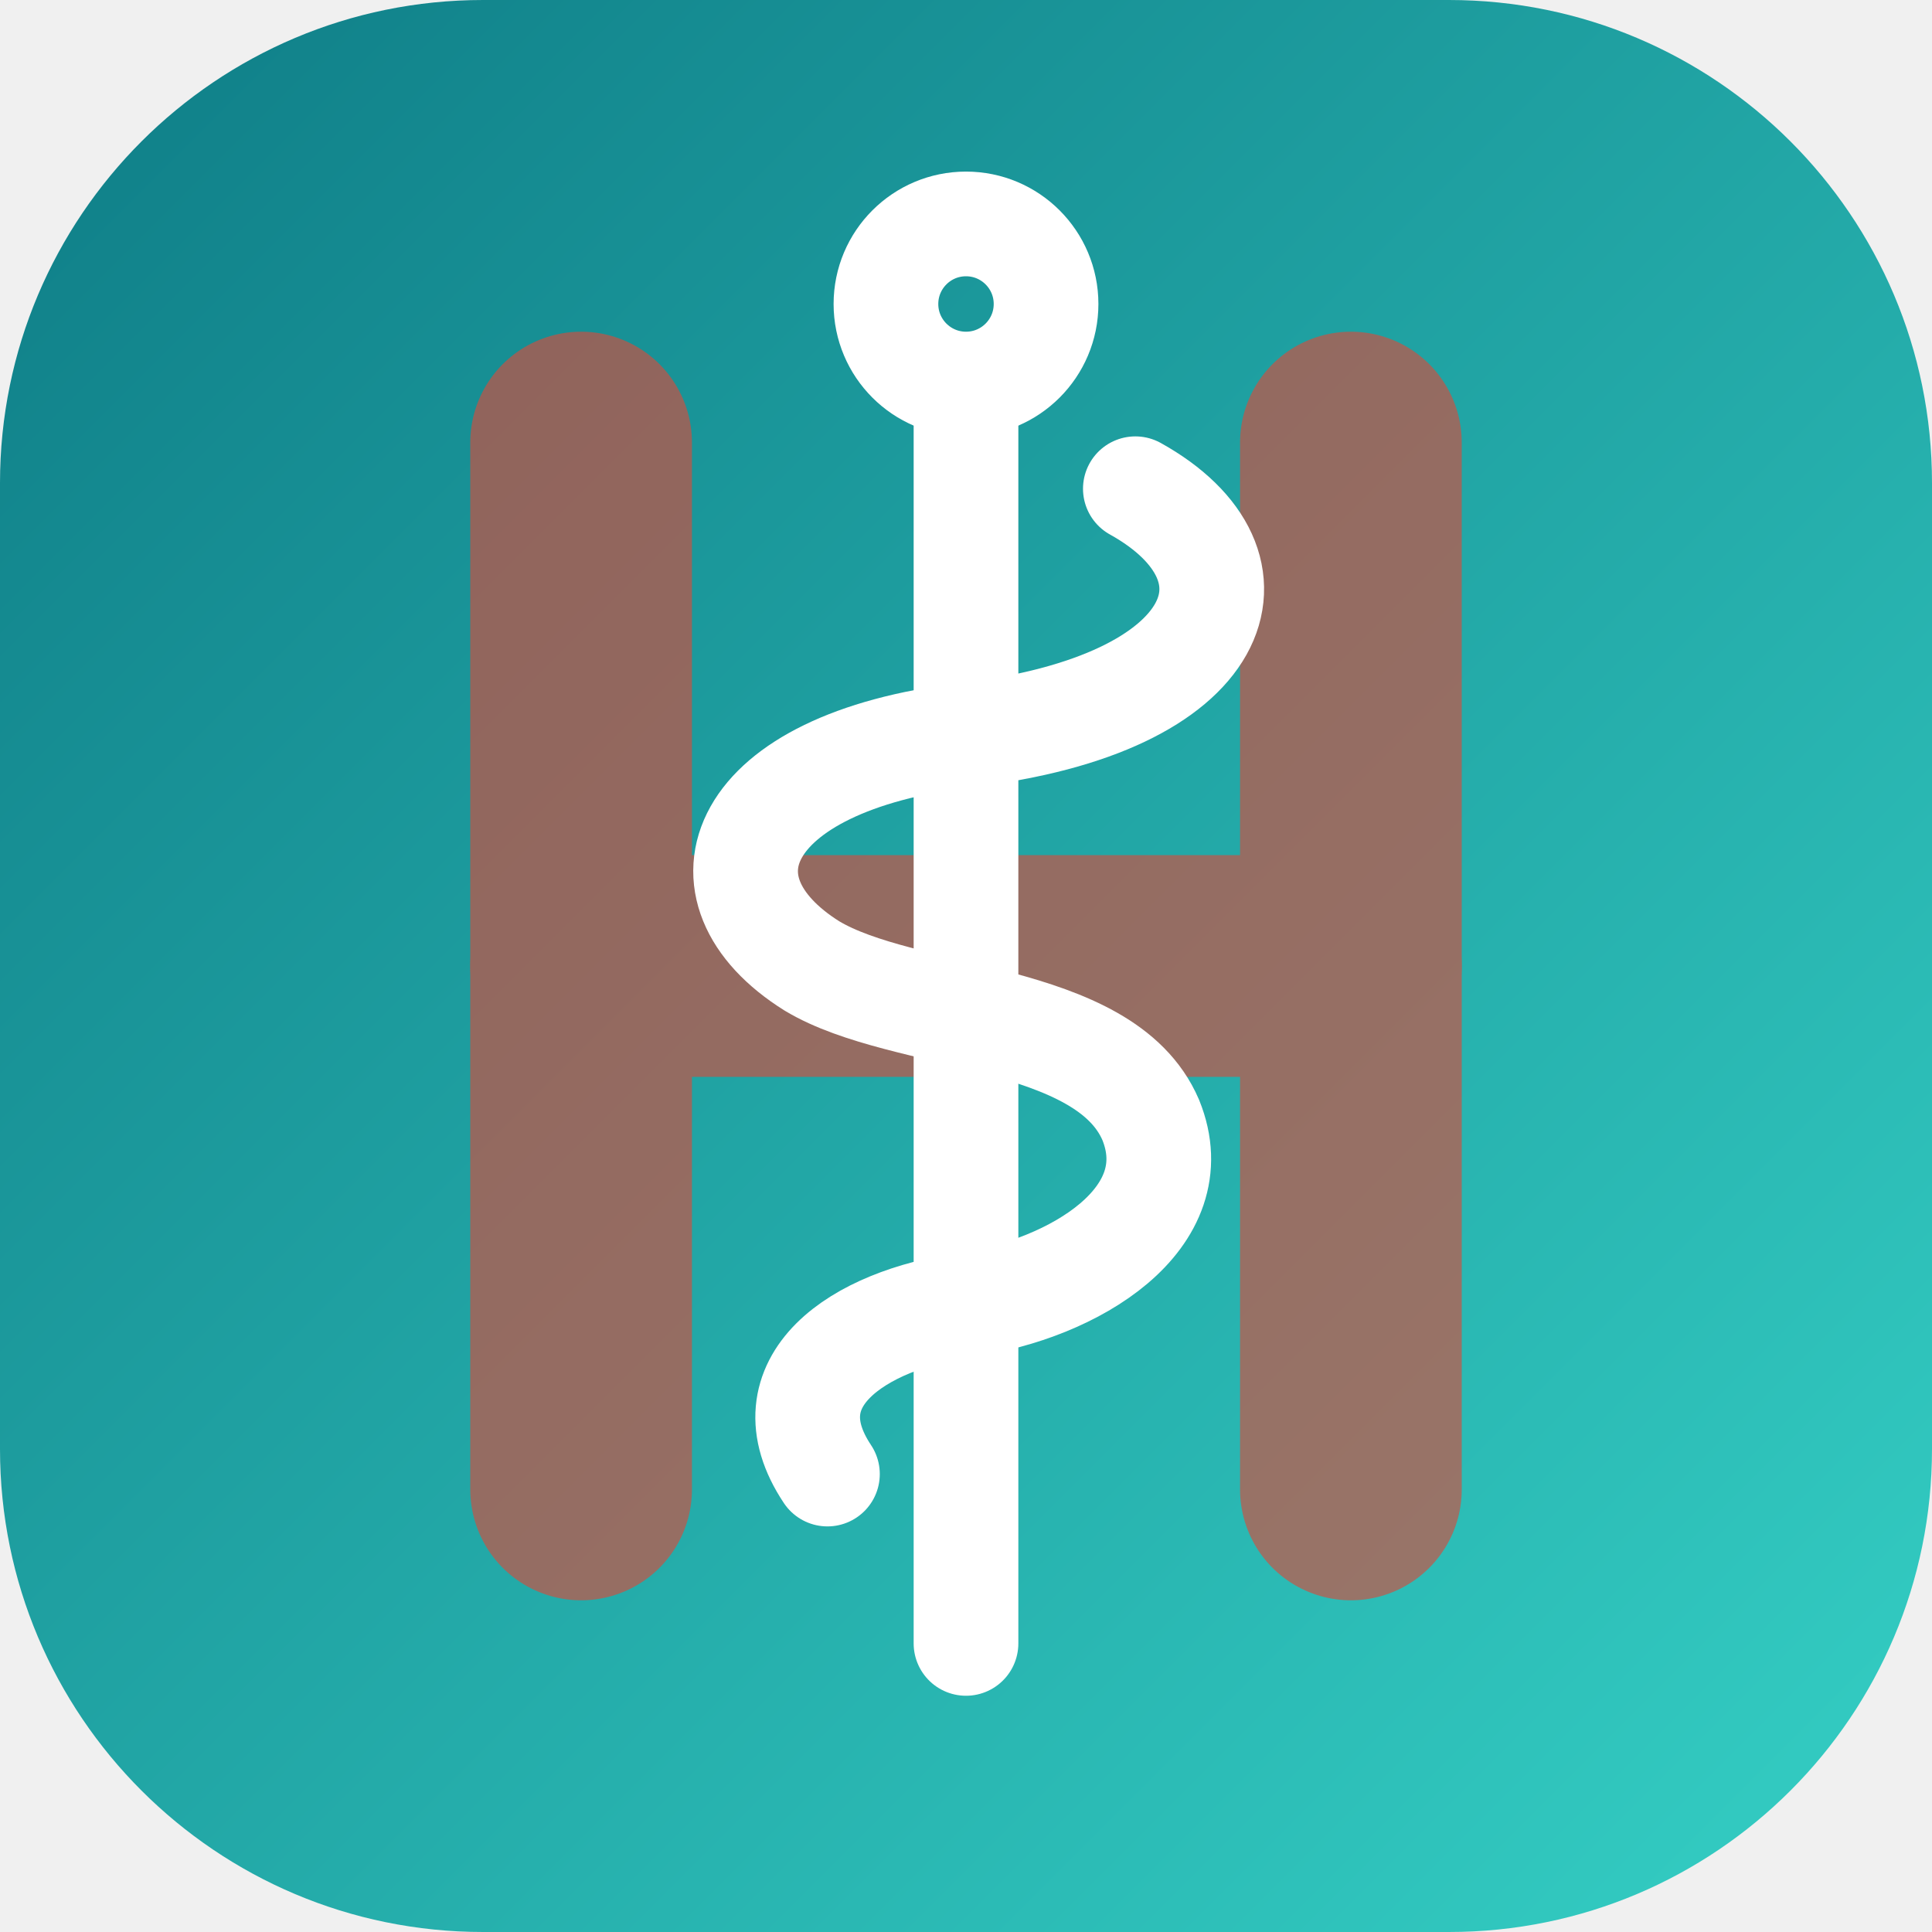
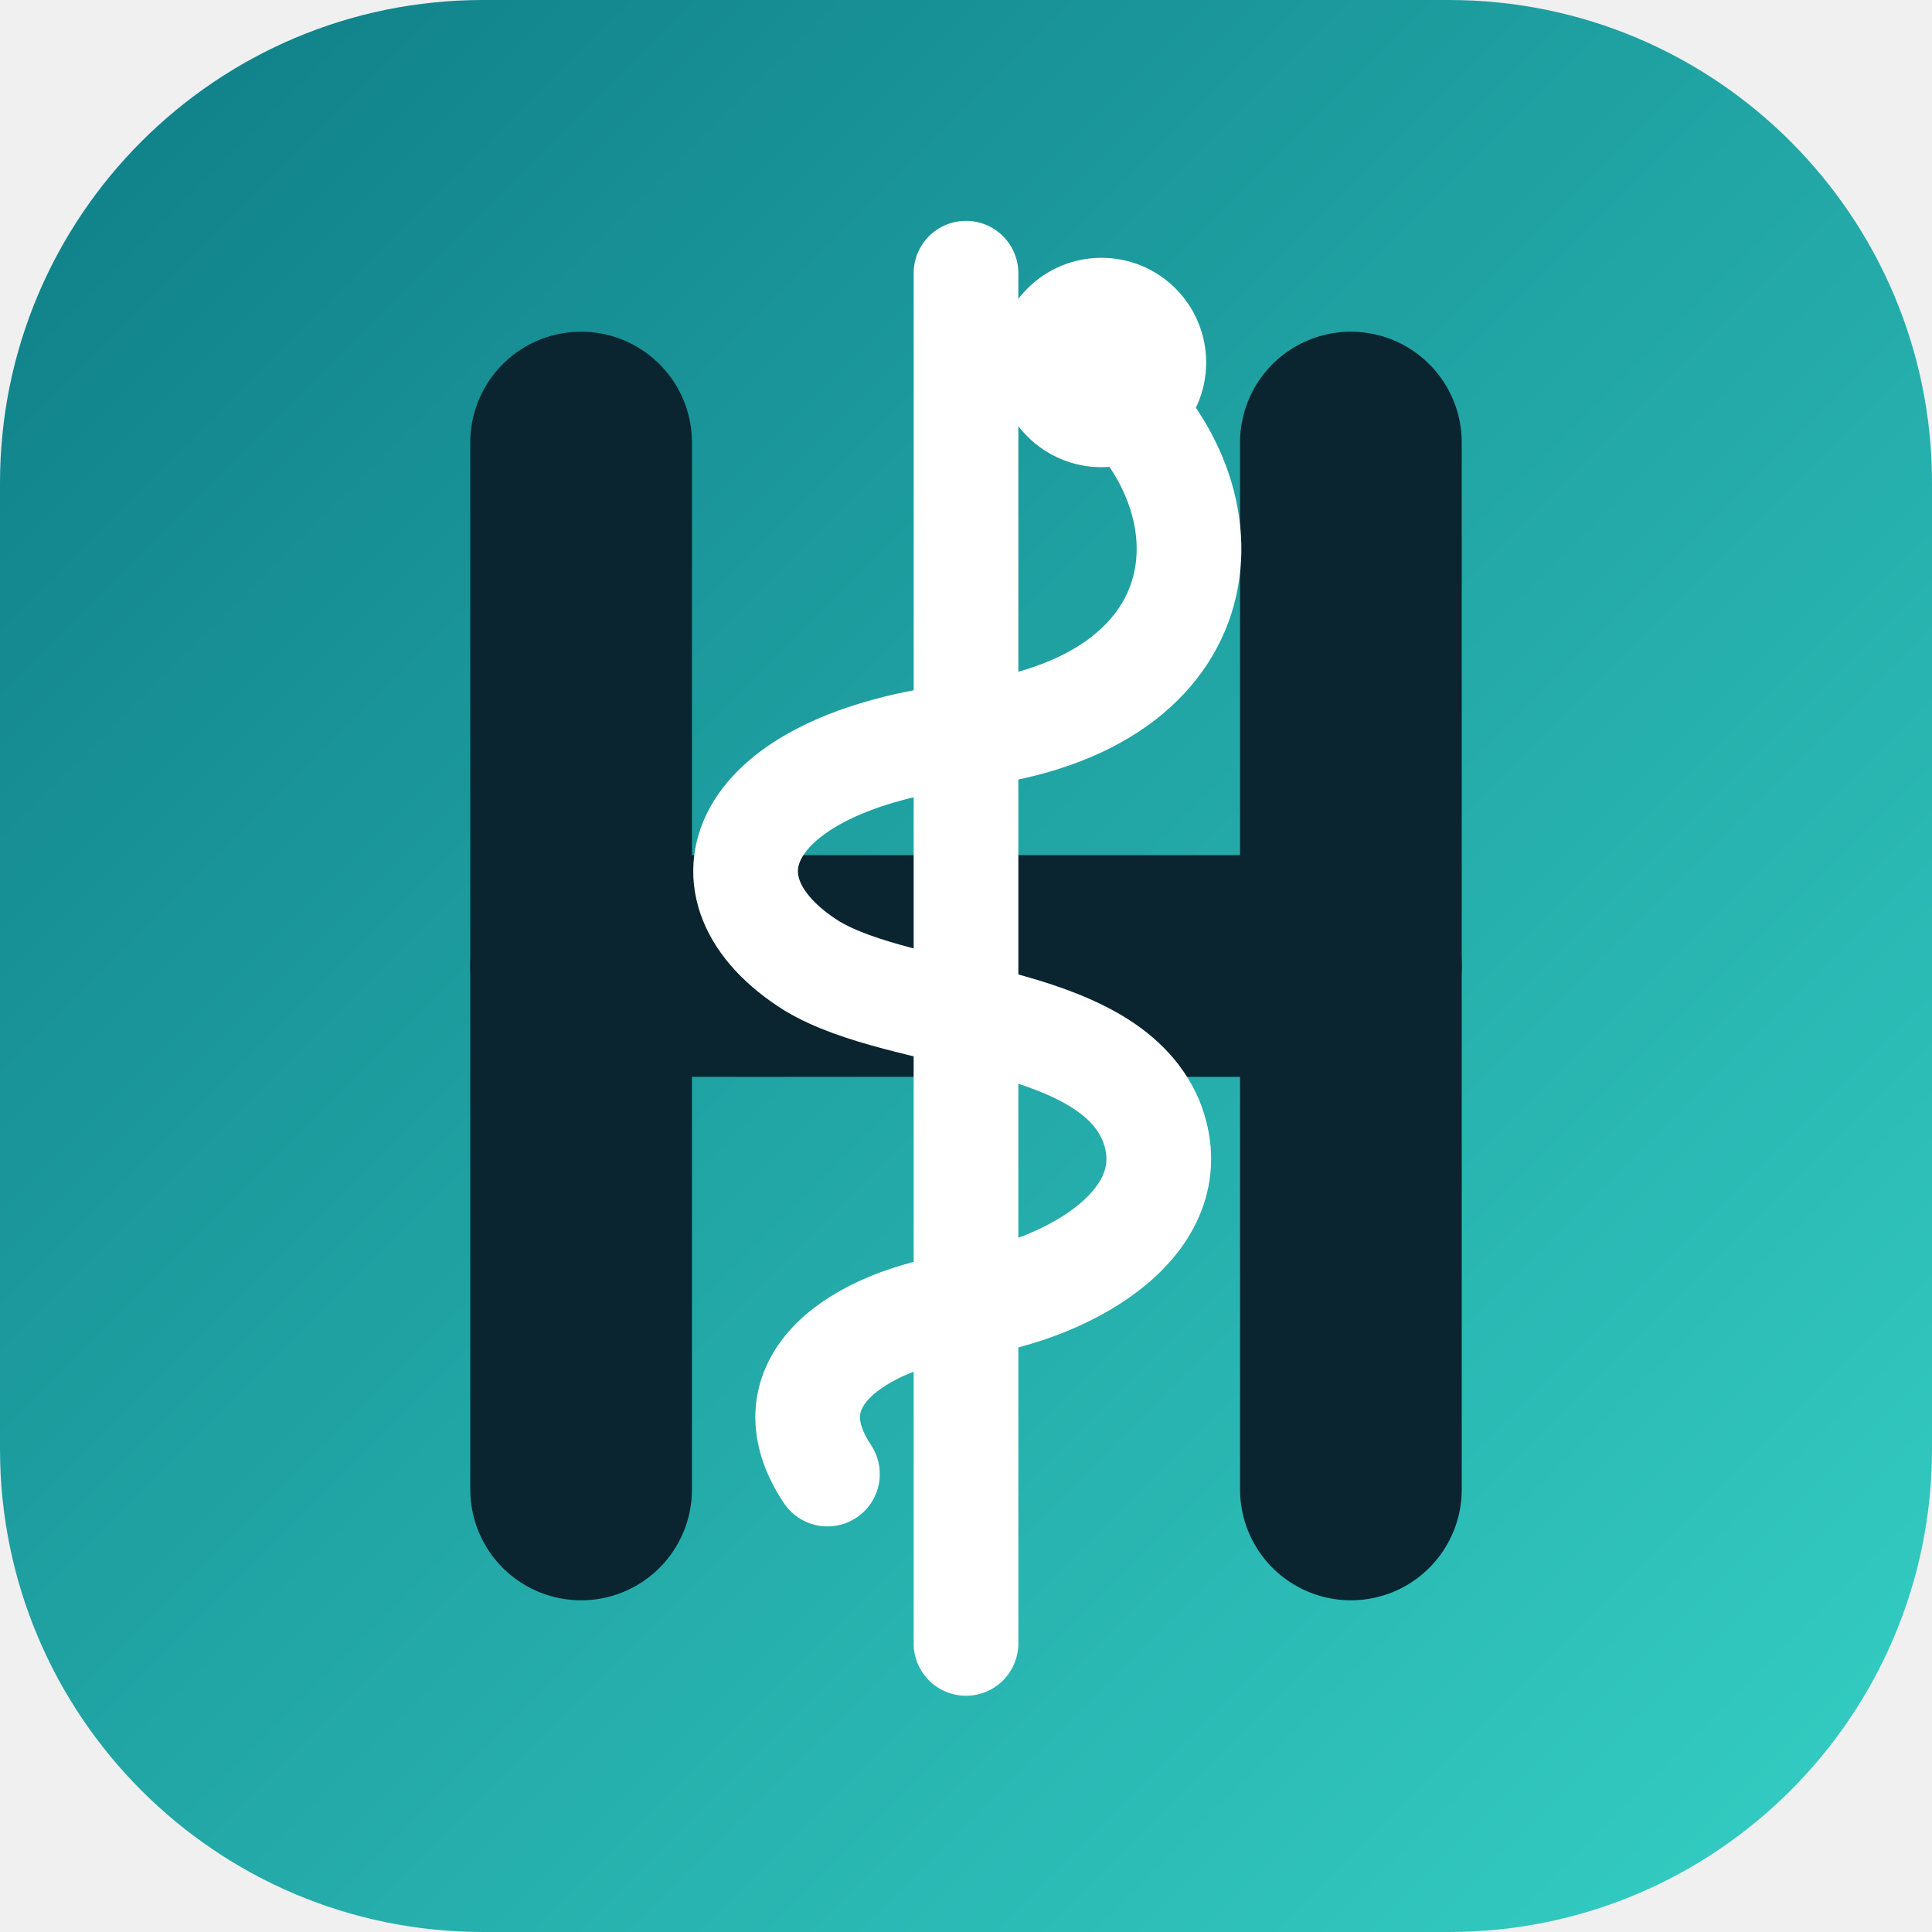
<svg xmlns="http://www.w3.org/2000/svg" viewBox="0 0 64 64">
  <defs>
    <linearGradient id="g" x1="0" y1="0" x2="1" y2="1">
      <stop offset="0" stop-color="#0e7c86" />
      <stop offset="1" stop-color="#35d0c5" />
    </linearGradient>
  </defs>
  <rect width="64" height="64" rx="16" fill="url(#g)" />
-   <g fill="none" stroke="#d24d3e" stroke-width="7.2" stroke-linecap="round" opacity="0.65" transform="translate(32,32) scale(1.02) translate(-12,-26)">
+   <g fill="none" stroke="#0b2530" stroke-width="7.2" stroke-linecap="round" transform="translate(32,32) scale(1.02) translate(-12,-26)">
    <path d="M-0.5 9 V43" />
    <path d="M24.5 9 V43" />
    <path d="M-0.5 26 H24.5" />
  </g>
  <g fill="none" stroke="#fff" stroke-width="3.4" stroke-linecap="round" stroke-linejoin="round" transform="translate(32,32) scale(1.02) translate(-12,-26)">
-     <circle cx="12" cy="4.5" r="2.6" />
-     <path d="M12 7.5 V48" />
-     <path d="M17.5 10.5 C22 13 20.5 17.5 12 18.5 C4.5 19.4 3 23.5 7 26 C10 27.8 16.5 27.5 18 31 C19.3 34.2 15.5 36.5 12 37 C8.5 37.5 5.5 39.5 7.5 42.5" />
+     <path d="M12 3.5 V48" />
+     <path d="M16.6 7.2 C20.8 10.8 20.5 17.5 12 18.5 C4.5 19.4 3 23.5 7 26 C10 27.8 16.5 27.5 18 31 C19.3 34.2 15.5 36.5 12 37 C8.5 37.5 5.5 39.5 7.5 42.5" />
+     <circle cx="16.4" cy="6.4" r="1.7" />
  </g>
</svg>
